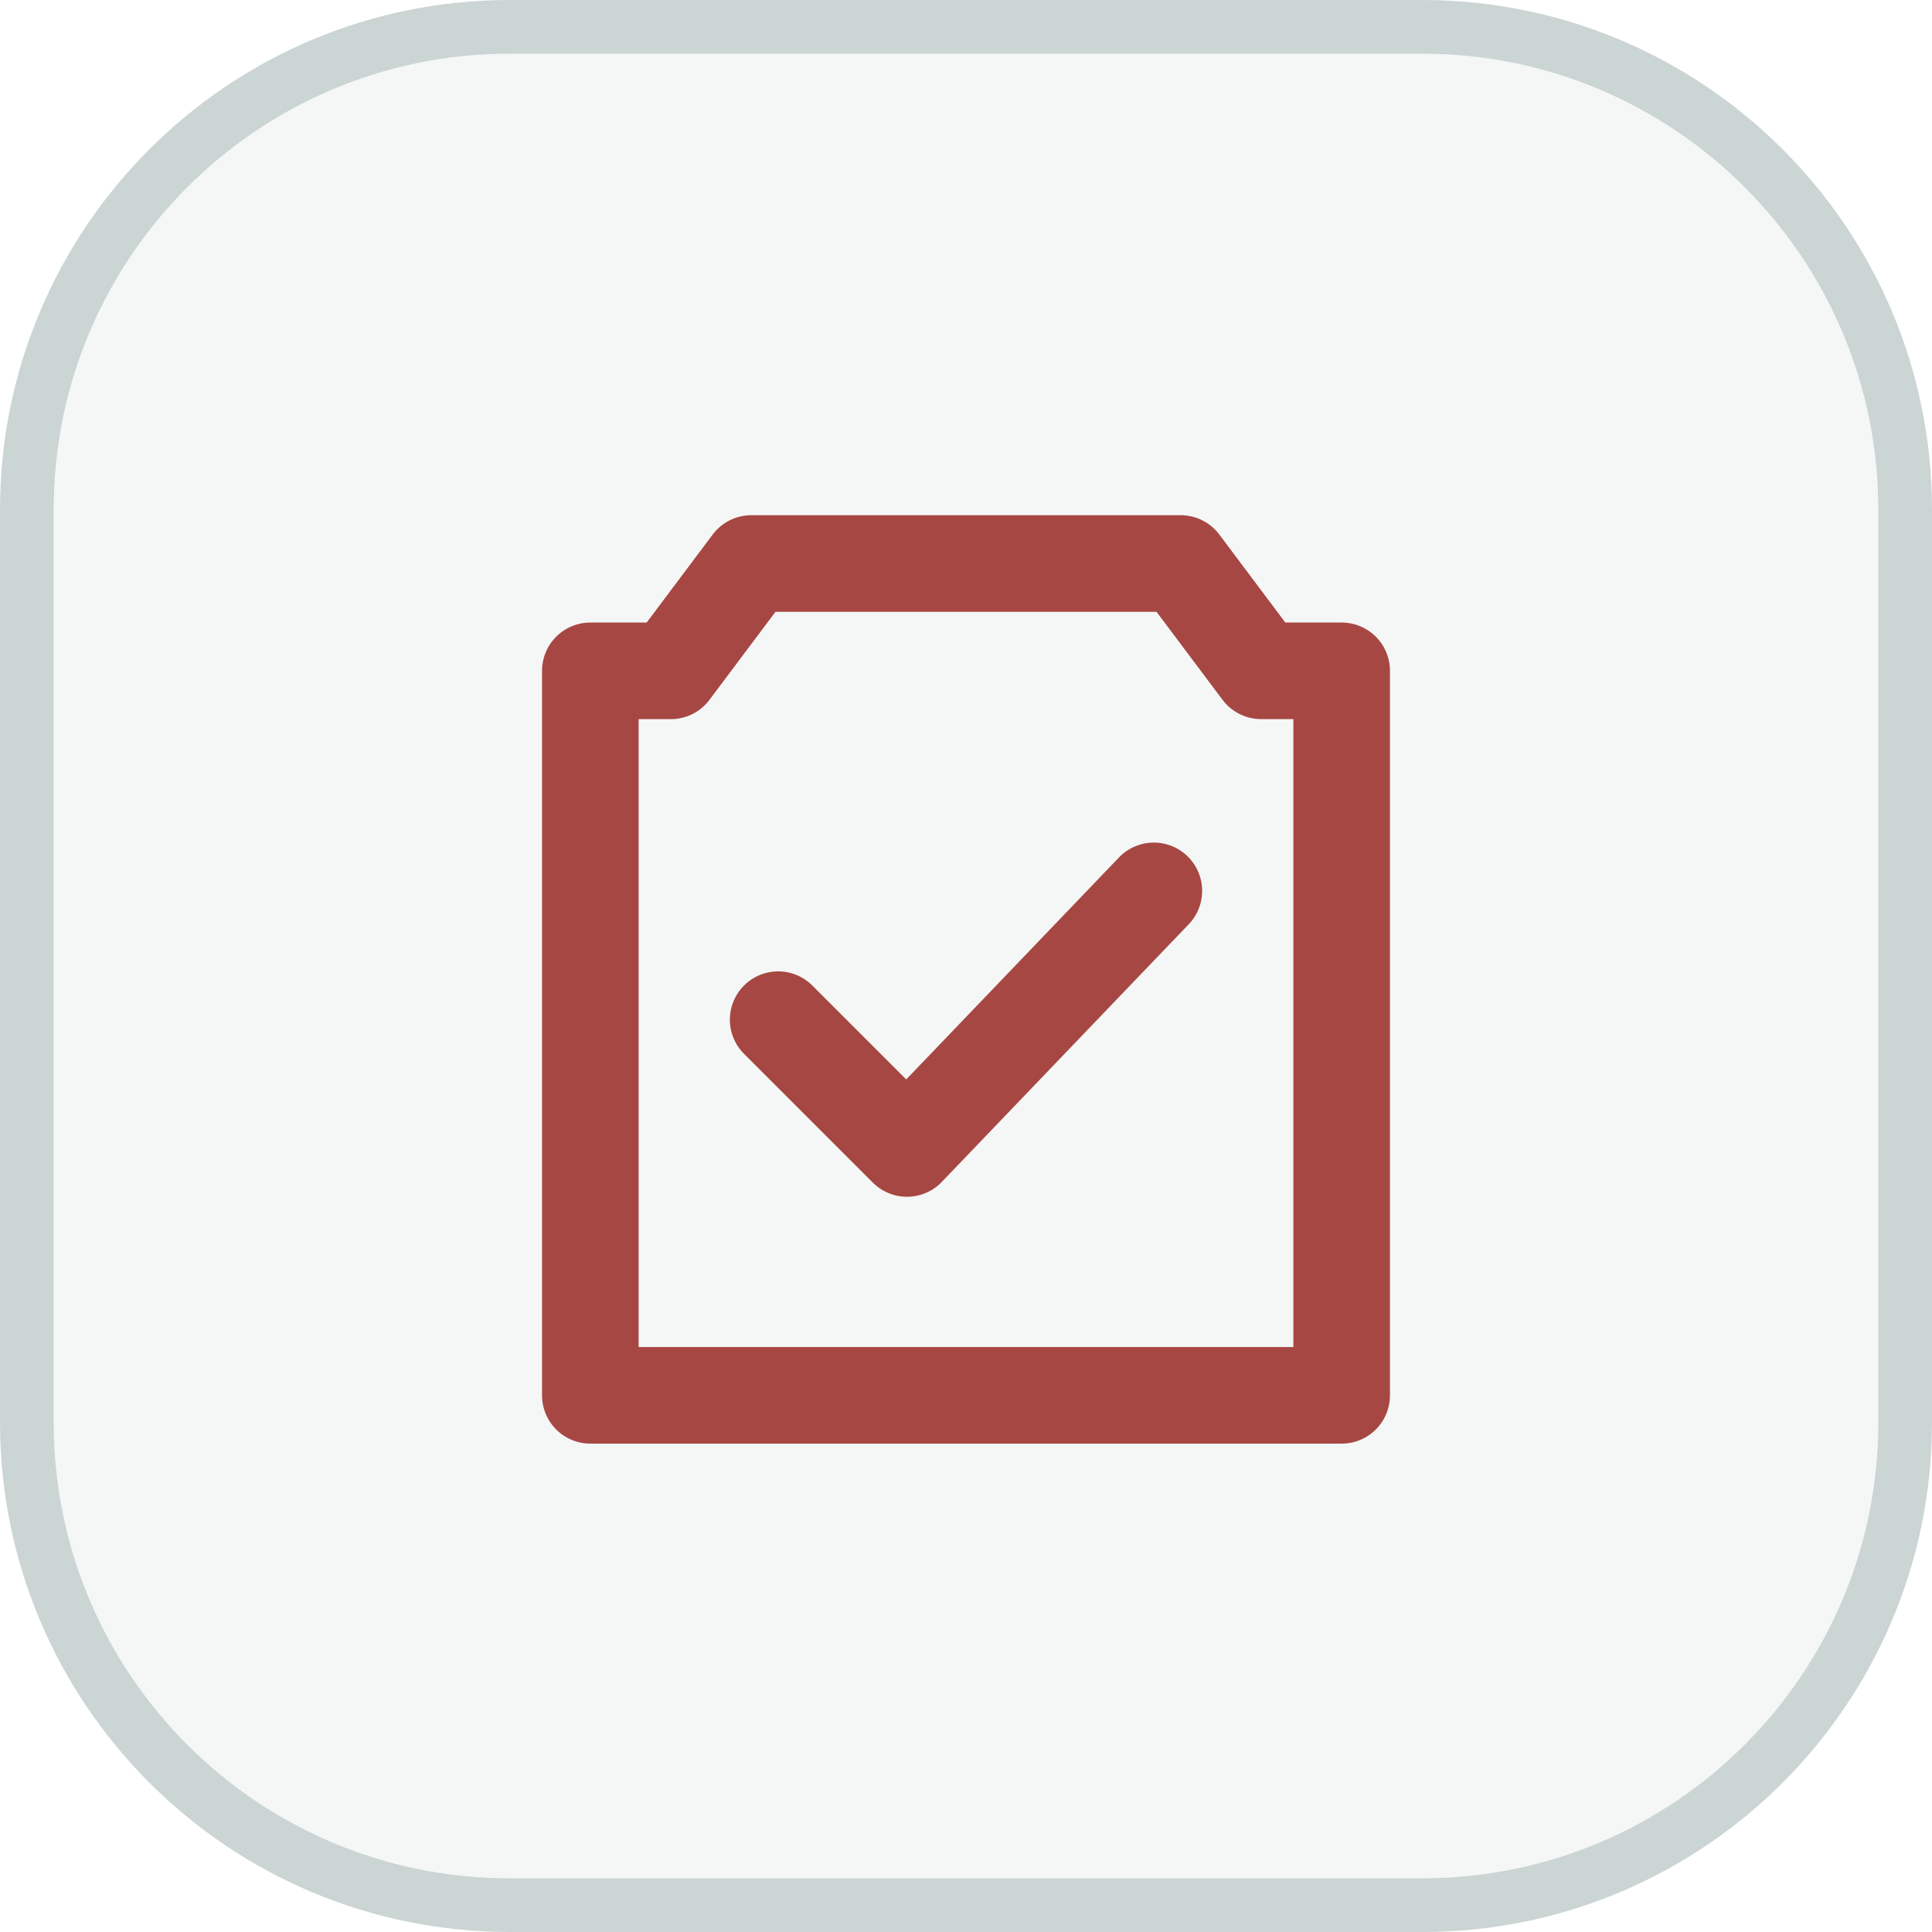
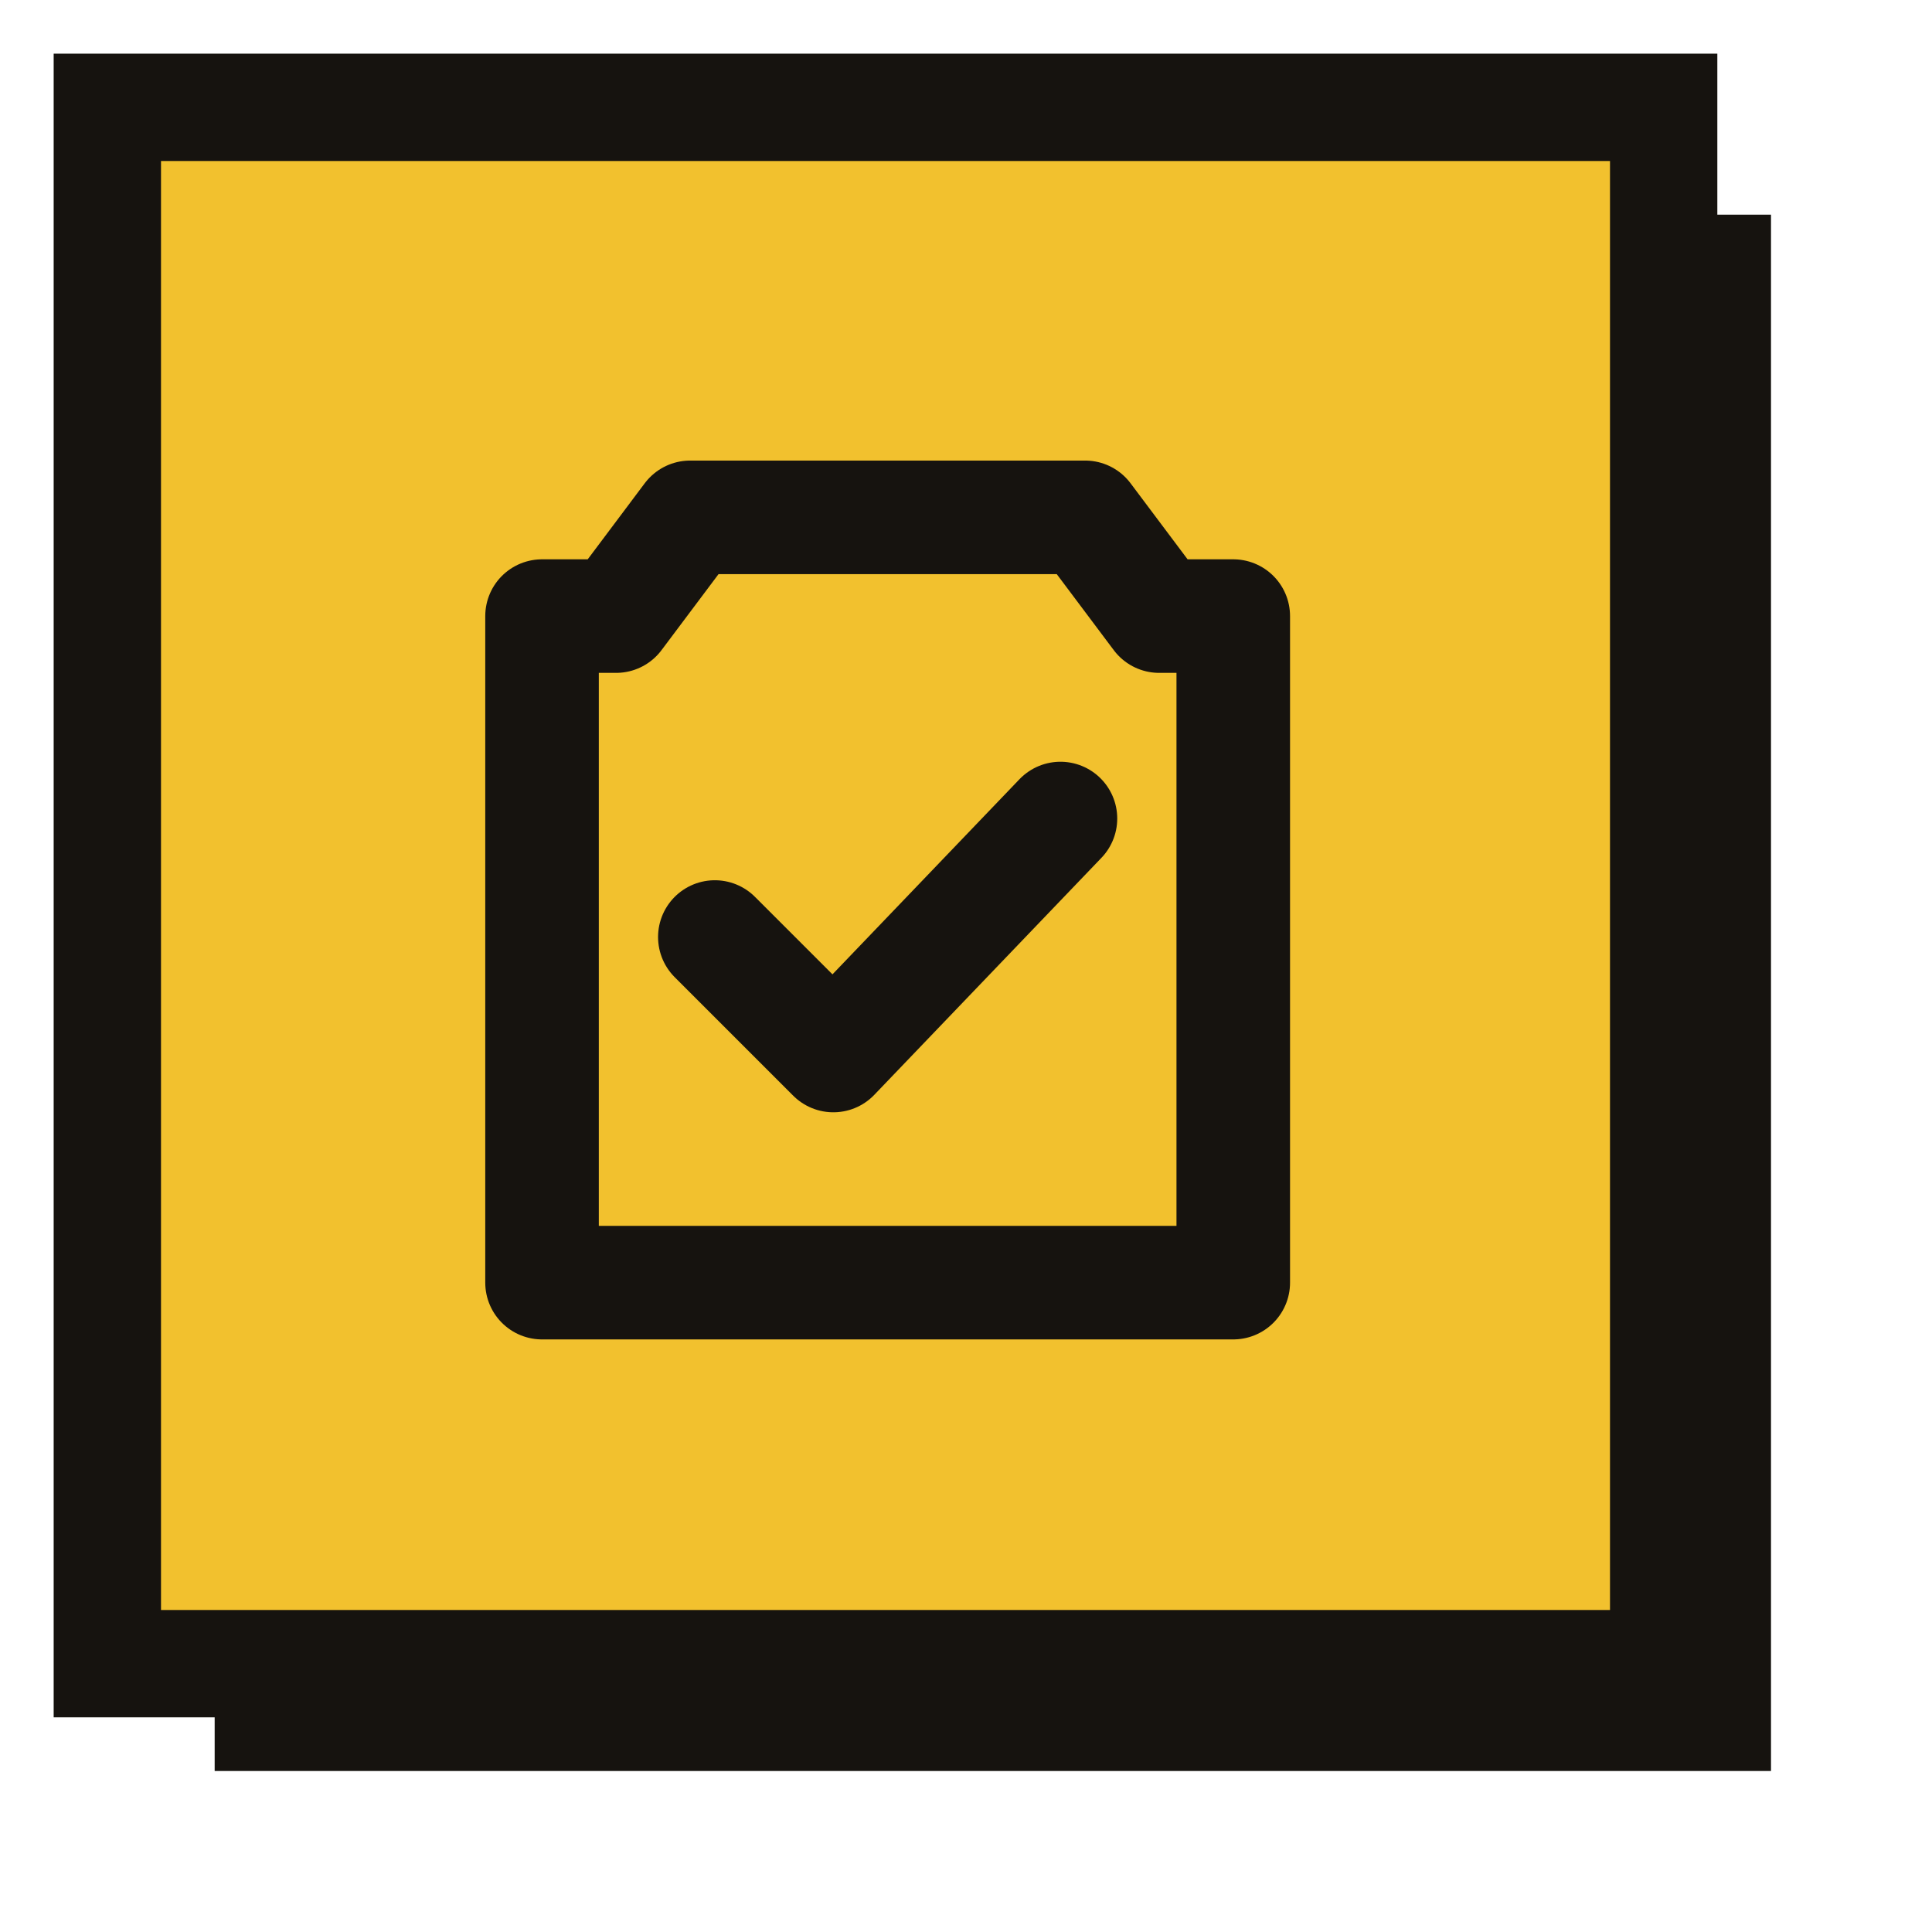
<svg xmlns="http://www.w3.org/2000/svg" viewBox="0 0 36 36" width="36" height="36" aria-hidden="true">
-   <rect x=".5" y=".5" width="35" height="35" rx="9" fill="#f4f7f6" stroke="#cbd5d3" />
-   <g transform="translate(6 6) scale(1)" fill="none" stroke="#a74743" stroke-width="1.8" stroke-linecap="round" stroke-linejoin="round">
-     <path d="M8 4.5h8l1.5 2h1.5v13.5h-14V6.5h1.5Z" />
-     <path d="M8.5 13l2.4 2.4 4.6-4.8" />
+   <g transform="rotate(0 18 18)">
+     <rect x="4" y="4" width="29" height="29" fill="#16130f" />
+     <rect x="2" y="2" width="29" height="29" fill="#f2c12e" stroke="#16130f" stroke-width="2" />
+     <g transform="translate(5.5 5.5) scale(0.92)" fill="none" stroke="#16130f" stroke-width="2.3" stroke-linecap="round" stroke-linejoin="round">
+       <path d="M8 4.5h8l1.5 2h1.5v13.5h-14V6.5h1.5Z" />
+       <path d="M8.5 13l2.4 2.4 4.6-4.8" />
+     </g>
  </g>
</svg>
